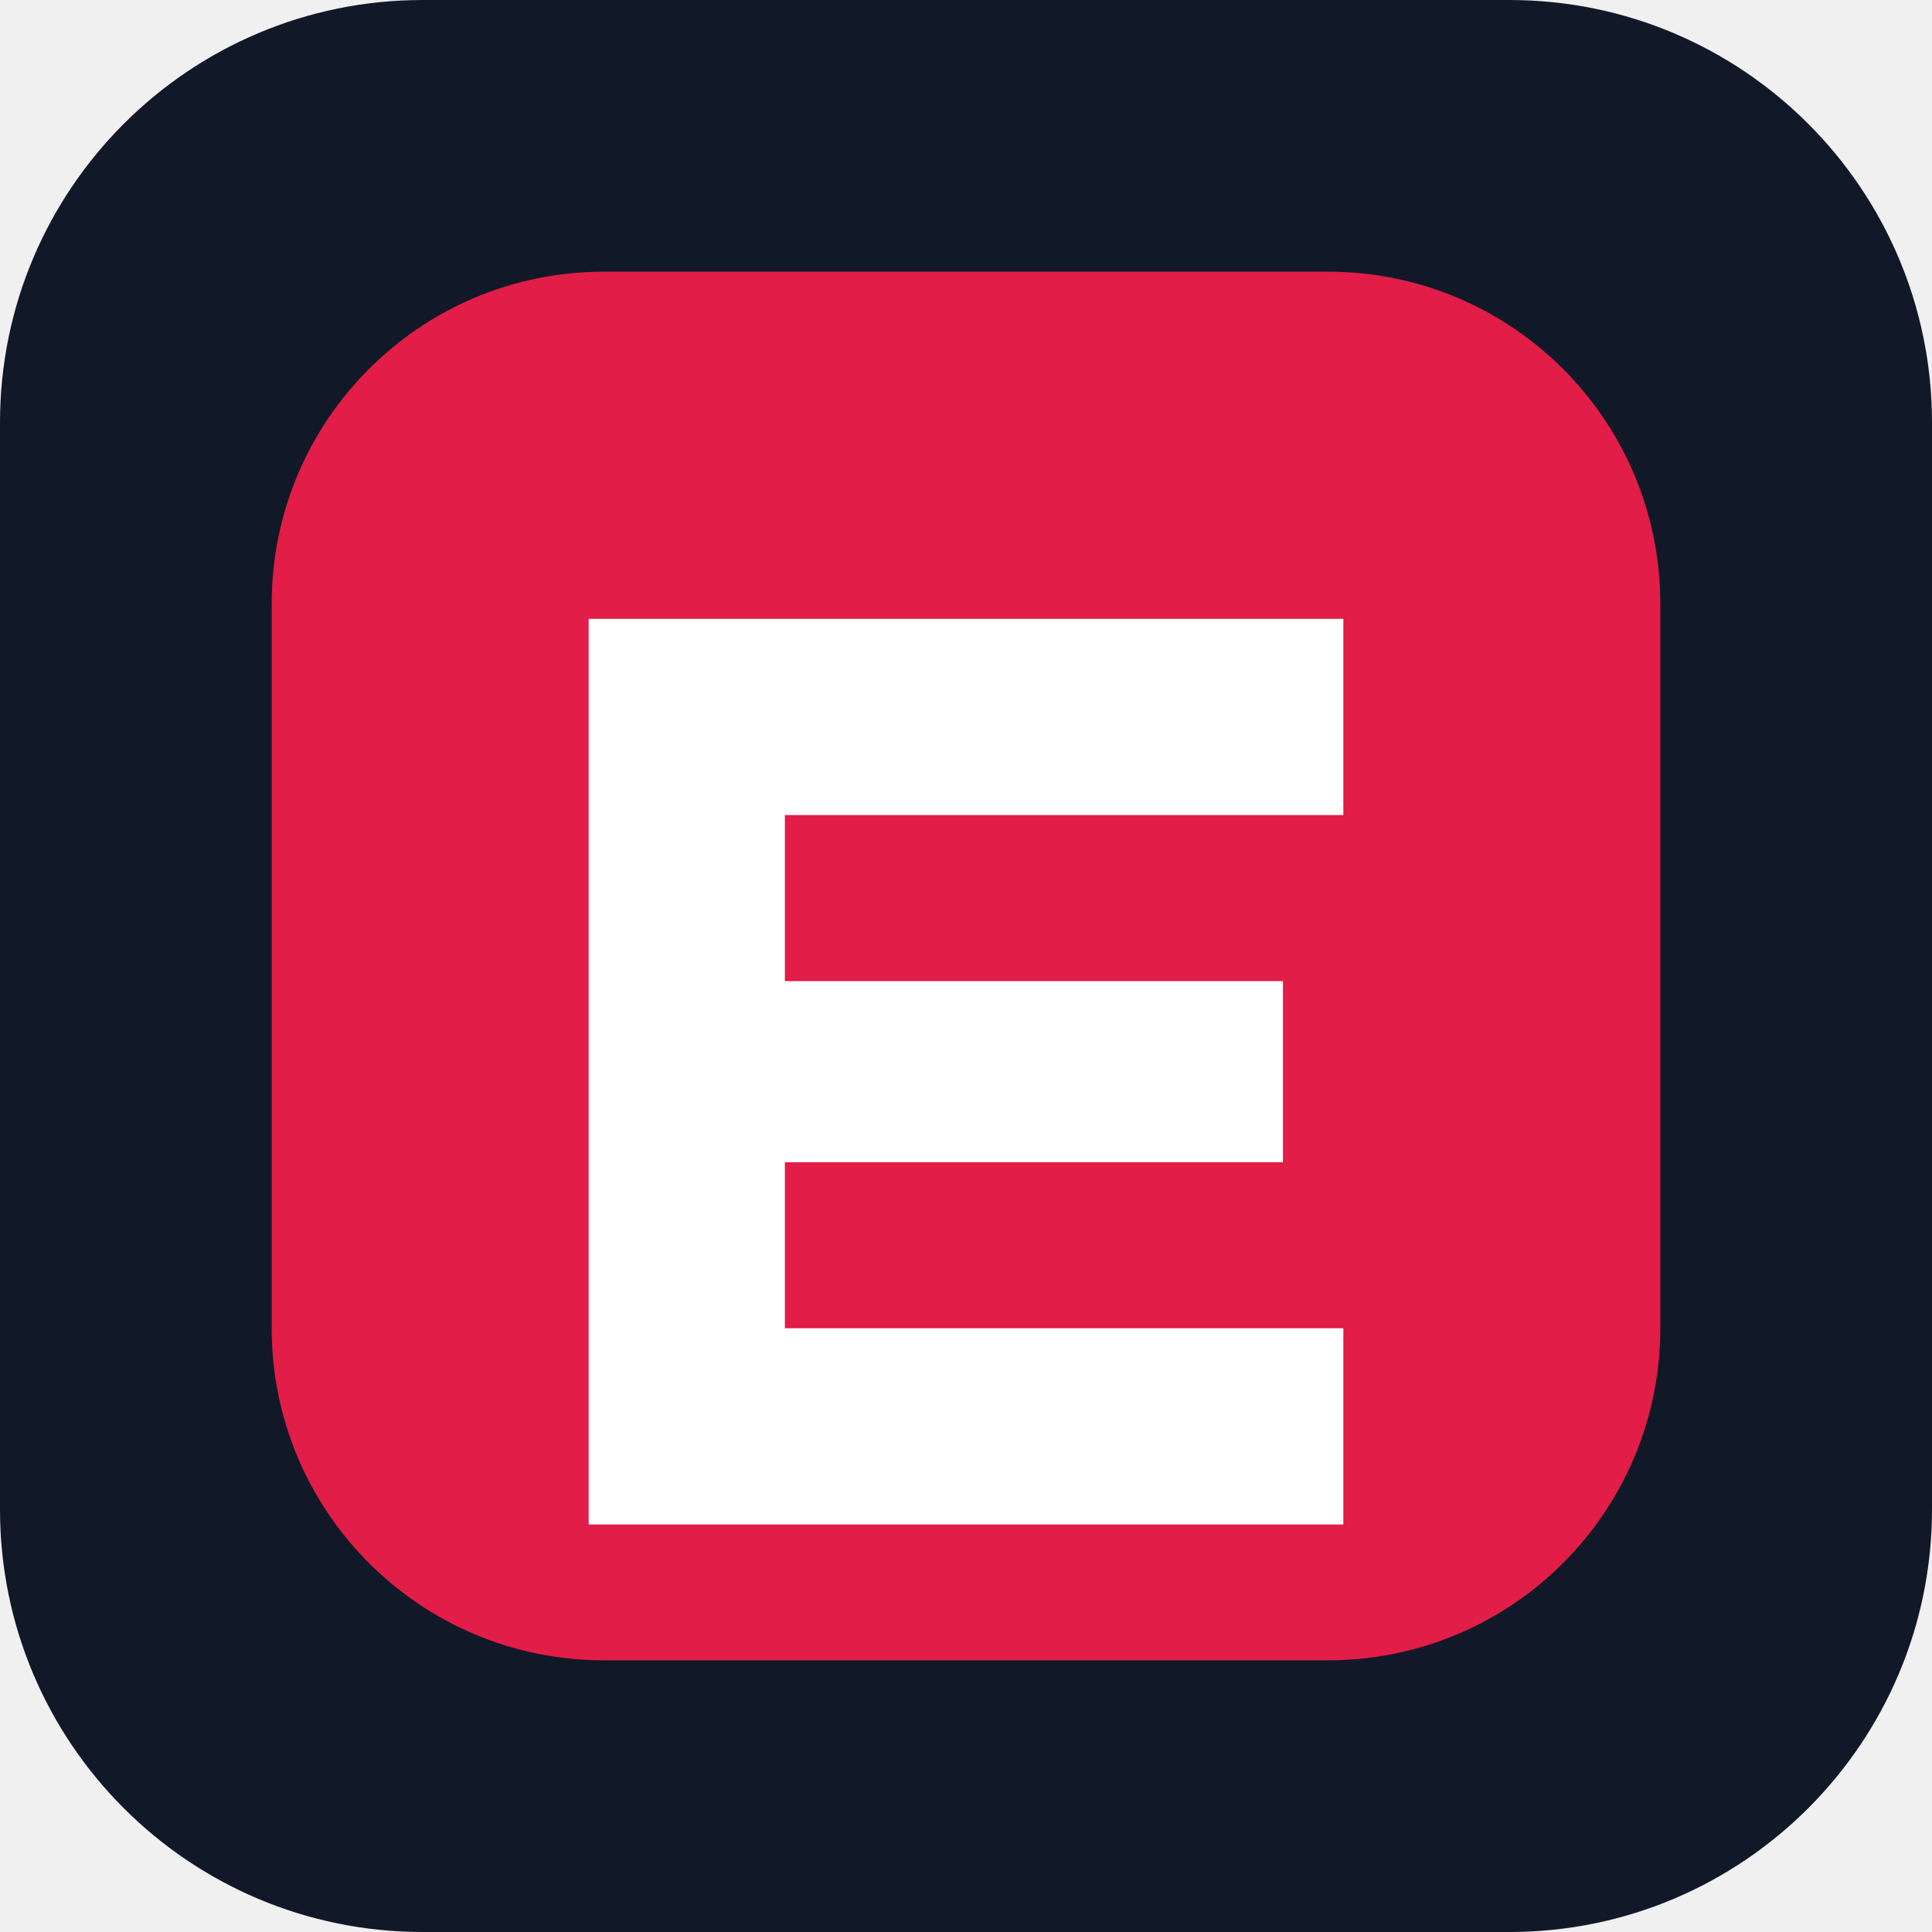
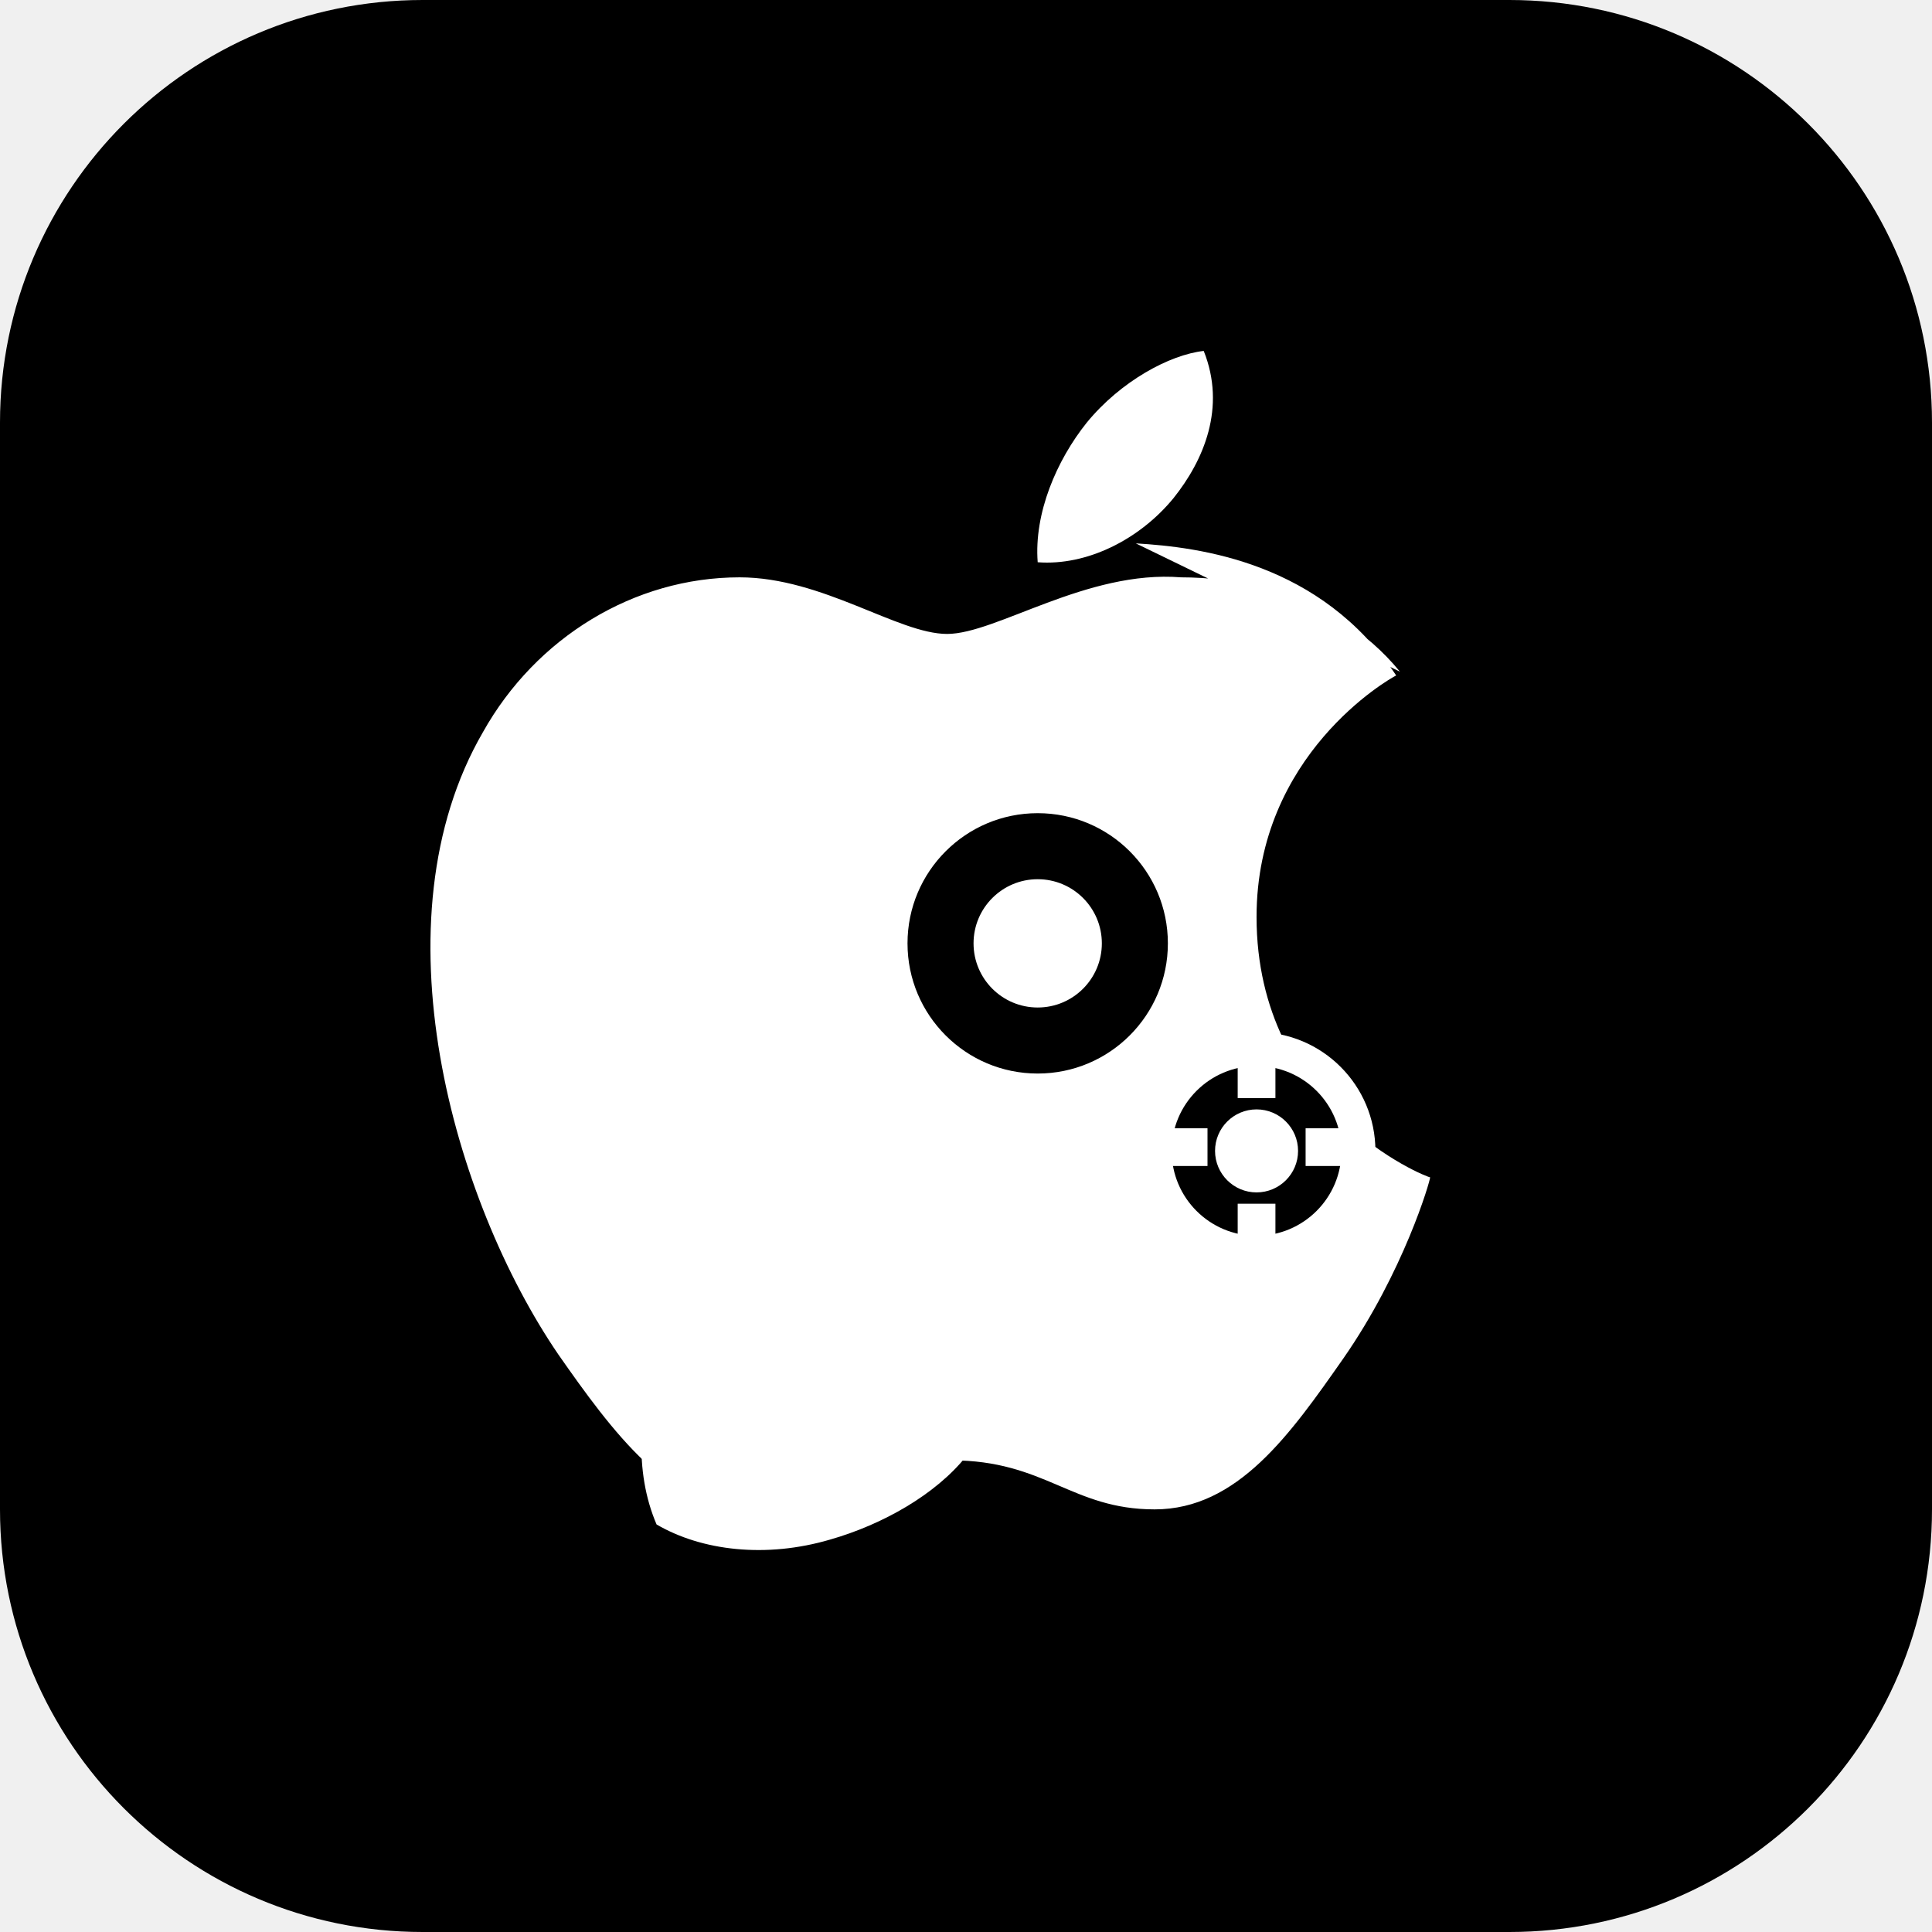
- <svg xmlns="http://www.w3.org/2000/svg" viewBox="0 0 512 512">
-   <rect width="512" height="512" rx="112" fill="#111827" />
-   <rect x="72" y="72" width="368" height="368" rx="88" fill="#e11d48" />
-   <path d="M156 164h200v52H208v44h132v48H208v44h148v52H156z" fill="#fff" />
+ <svg xmlns="http://www.w3.org/2000/svg" viewBox="0 0 512 512" role="img" aria-labelledby="title desc">
+   <rect width="512" height="512" rx="112" fill="#000" />
+   <g fill="#fff">
+     <path d="M319 93c-9 1-22 8-31 19-8 10-14 24-13 37 13 1 27-6 36-17 8-10 14-24 8-39Z" />
+     <path d="M371 178c-18-22-45-25-58-25-25-2-49 15-62 15-13 0-33-15-55-15-28 0-54 16-68 41-29 50-8 124 20 165 14 20 30 42 51 41 20-1 28-13 53-13 25 0 32 13 54 13 22 0 36-20 50-40 16-23 23-47 23-48-1 0-46-18-46-69 0-43 35-63 37-64-20-30-52-34-69-35Z" />
+     <path d="M175 355c-6 18-7 35-1 49 12 7 29 9 46 4 14-4 28-12 36-22-12-8-24-12-38-14-16-2-30-1-43-17Z" />
+   </g>
+   <g fill="#000" stroke="#fff" stroke-width="9">
+     <circle cx="275" cy="250" r="39" />
+     <circle cx="333" cy="305" r="27" />
+   </g>
+   <g fill="#fff">
+     <path d="M270 193h10v19h-10zM270 288h10v19h-10zM218 245h19v10h-19zM313 245h19v10h-19z" />
+     <path d="m231 207 7-7 14 14-7 7zm69 69 7-7 14 14-7 7z" />
+     <path d="m300 214 14-14 7 7-14 14zm-69 69 14-14 7 7-14 14z" />
+     <path d="M328 277h10v14h-10zM328 319h10v14h-10zM306 299h14v10h-14zM346 299h14v10h-14z" />
+   </g>
+   <circle cx="275" cy="250" r="17" fill="#fff" />
+   <circle cx="333" cy="305" r="11" fill="#fff" />
</svg>
